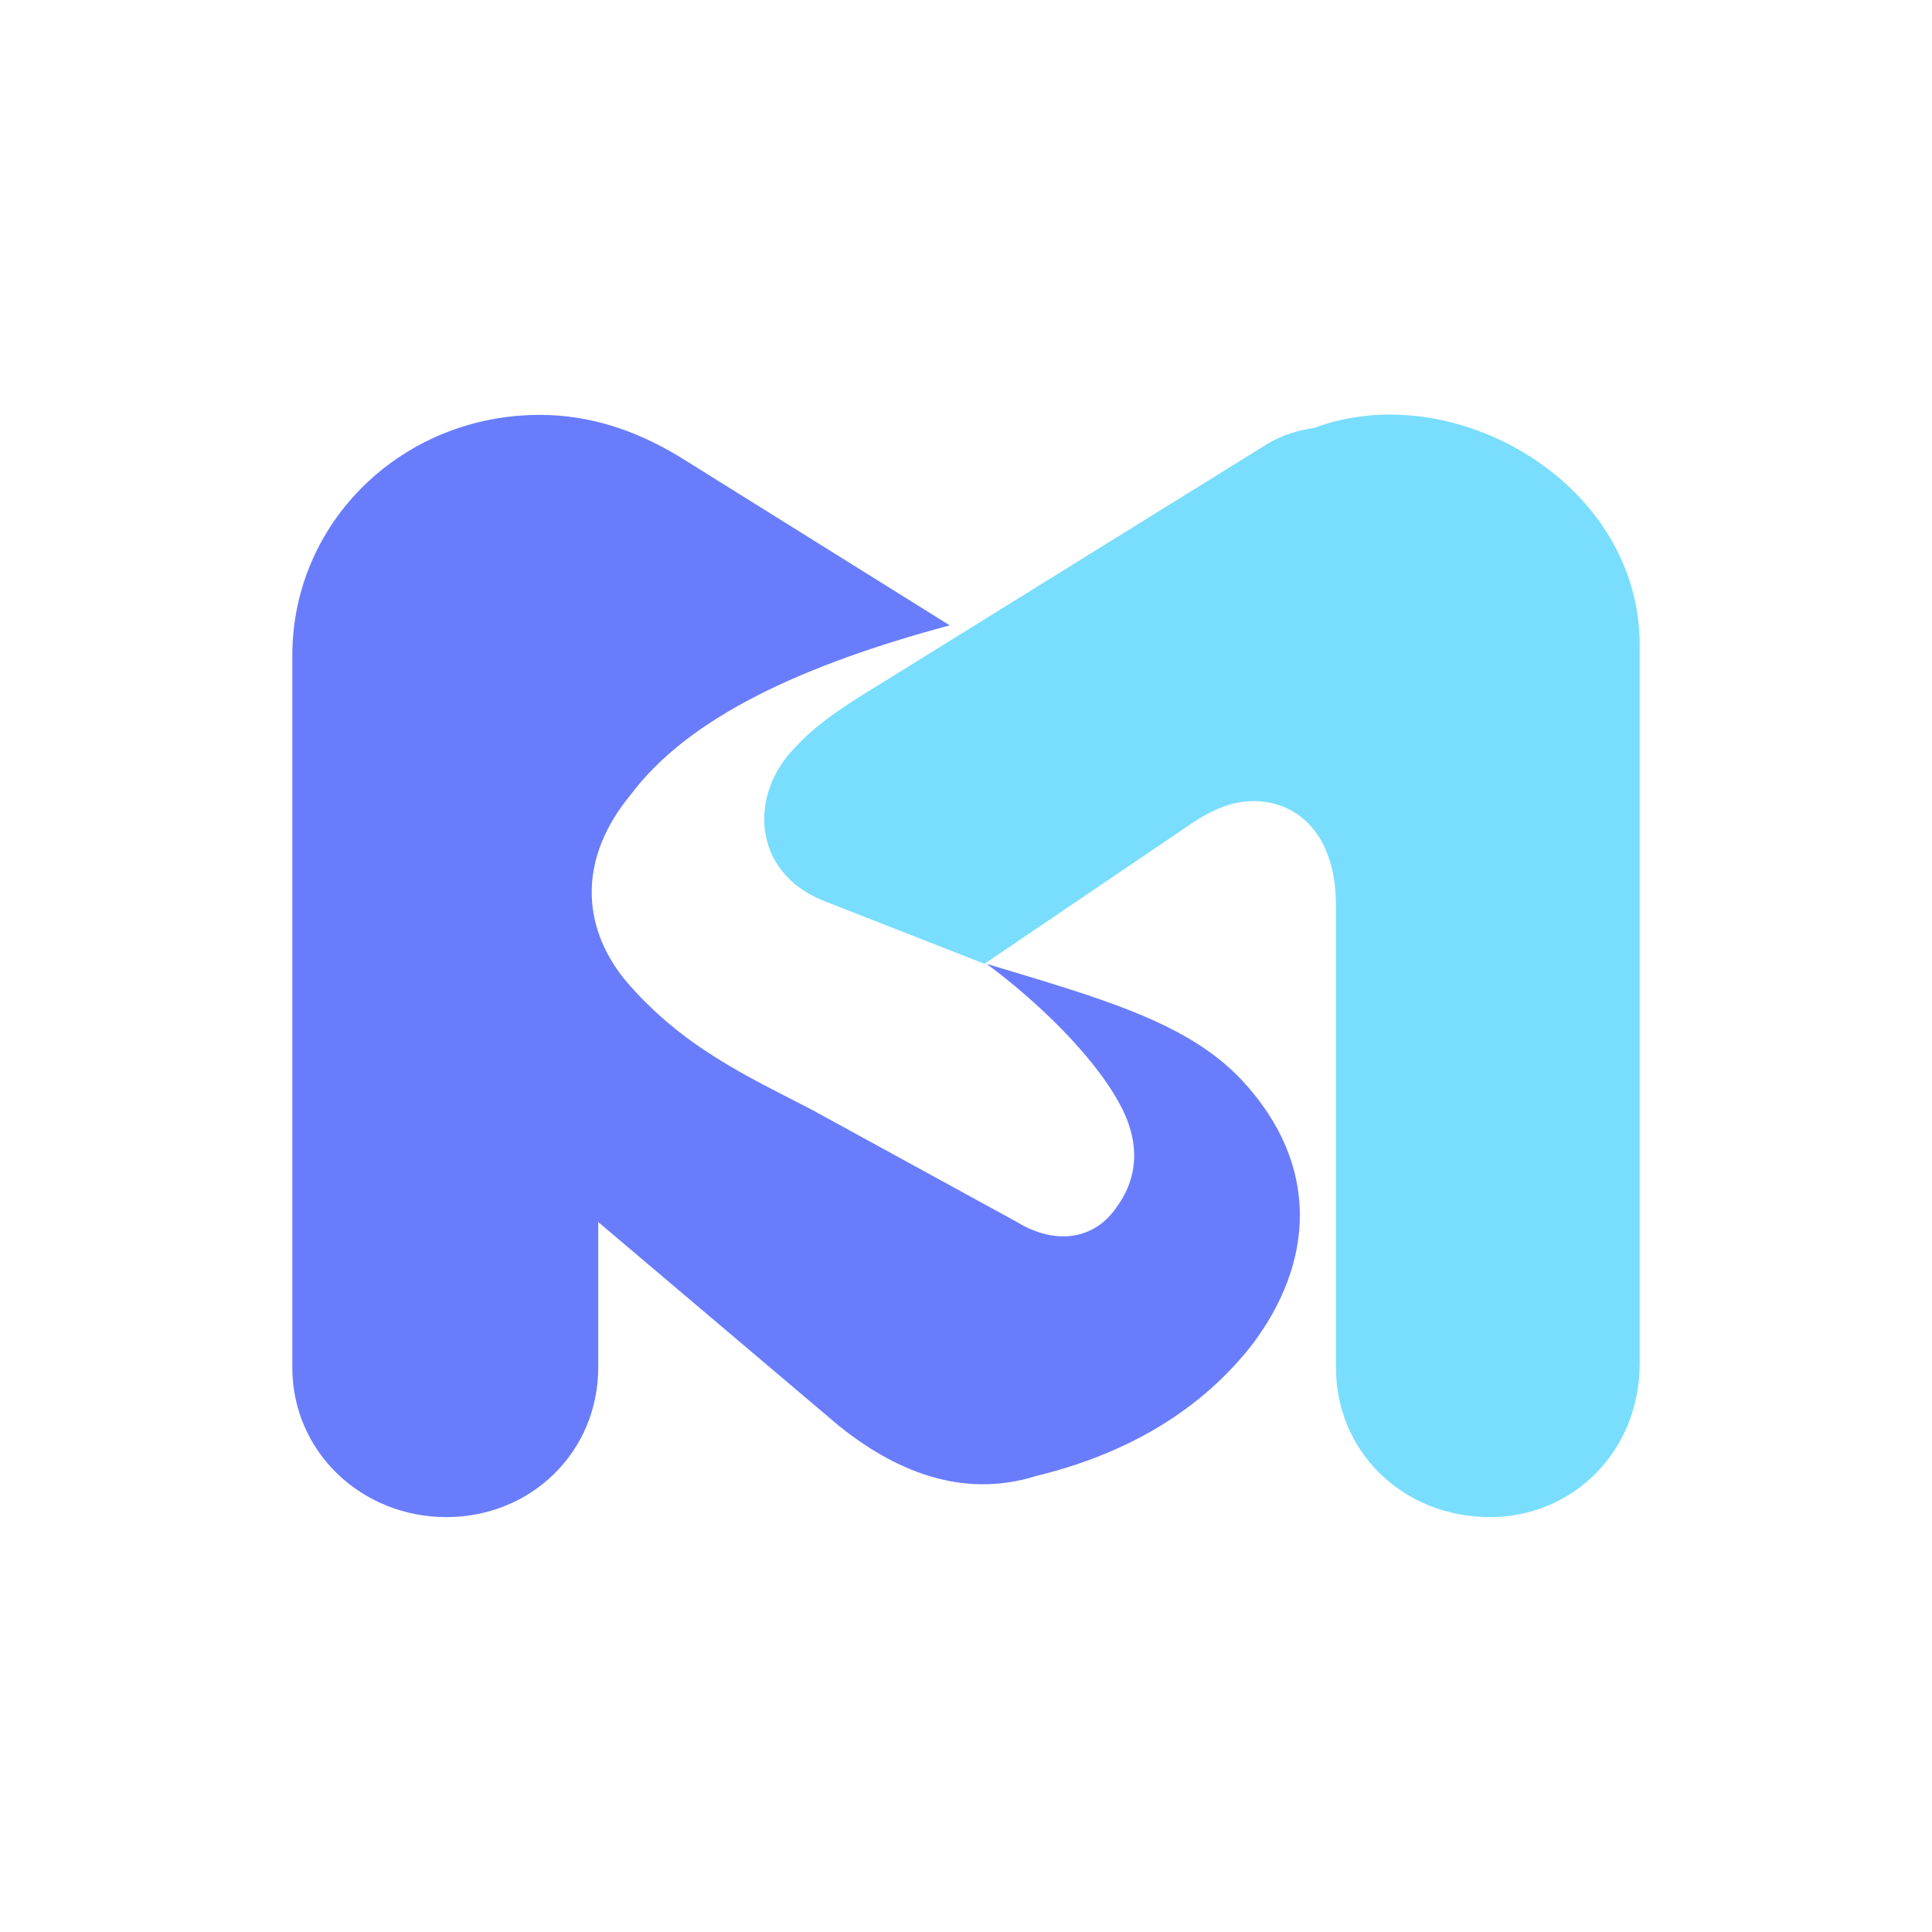
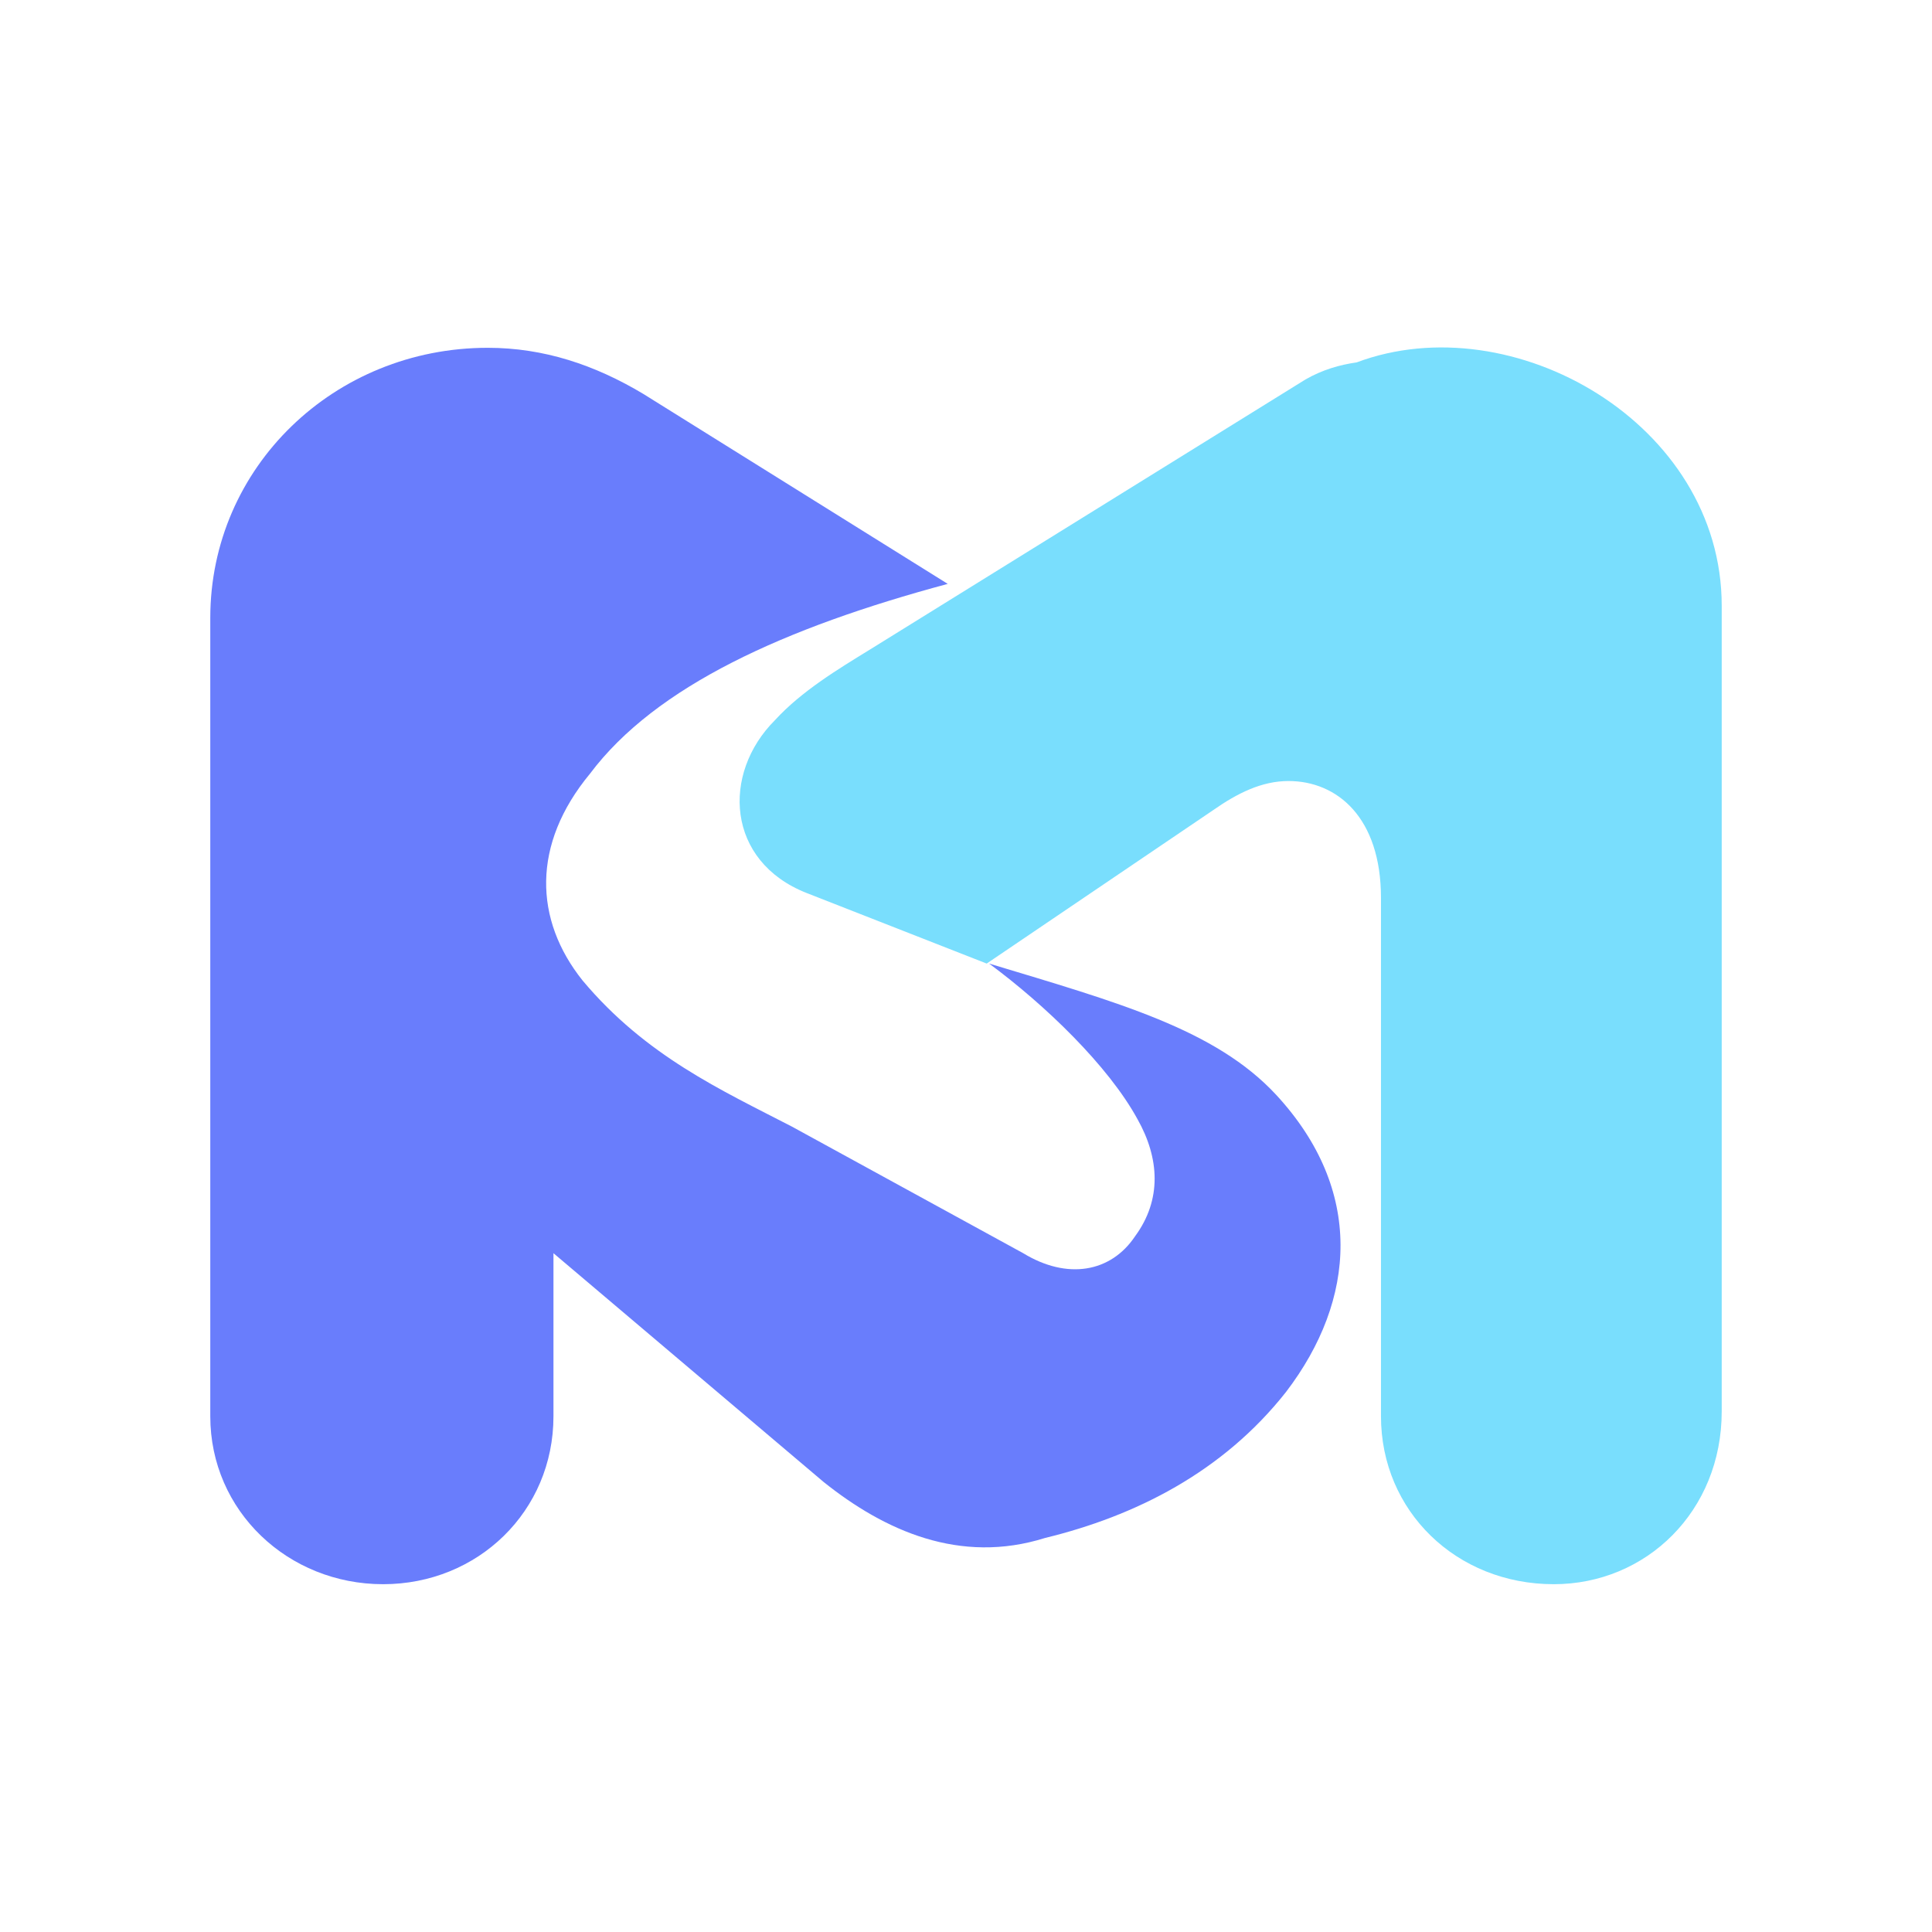
<svg xmlns="http://www.w3.org/2000/svg" width="1024" height="1024" viewBox="0 0 1024 1024" role="img" aria-labelledby="title">
-   <g transform="translate(512 512) scale(1.15) translate(-626.5 -634)">
+   <g transform="translate(512 512) scale(1.29) translate(-626.5 -634)">
    <path fill="#697DFC" d="M 316 491 C 316 429 367 380 430 380 C 453 380 474 387 494 399 L 619 477 C 552 495 499 519 472 555 C 448 584 449 615 469 640 C 495 671 526 685 555 700 L 650 752 C 668 763 686 760 696 745 C 707 730 706 713 697 697 C 685 675 659 650 636 633 C 689 649 729 660 754 687 C 790 726 787 771 758 809 C 732 842 696 860 659 869 C 624 880 593 866 568 846 L 457 752 L 457 819 C 457 858 426 888 387 888 C 348 888 316 858 316 819 Z" />
    <path fill="#79DEFD" d="M 787 386 C 851 362 937 411 937 486 L 937 817 C 937 858 906 888 868 888 C 828 888 797 858 797 819 L 797 606 C 797 573 779 558 759 558 C 748 558 738 563 728 570 L 635 633 L 561 604 C 528 591 526 555 548 533 C 559 521 574 512 587 504 L 766 393 C 773 389 780 387 787 386 Z" />
  </g>
</svg>
